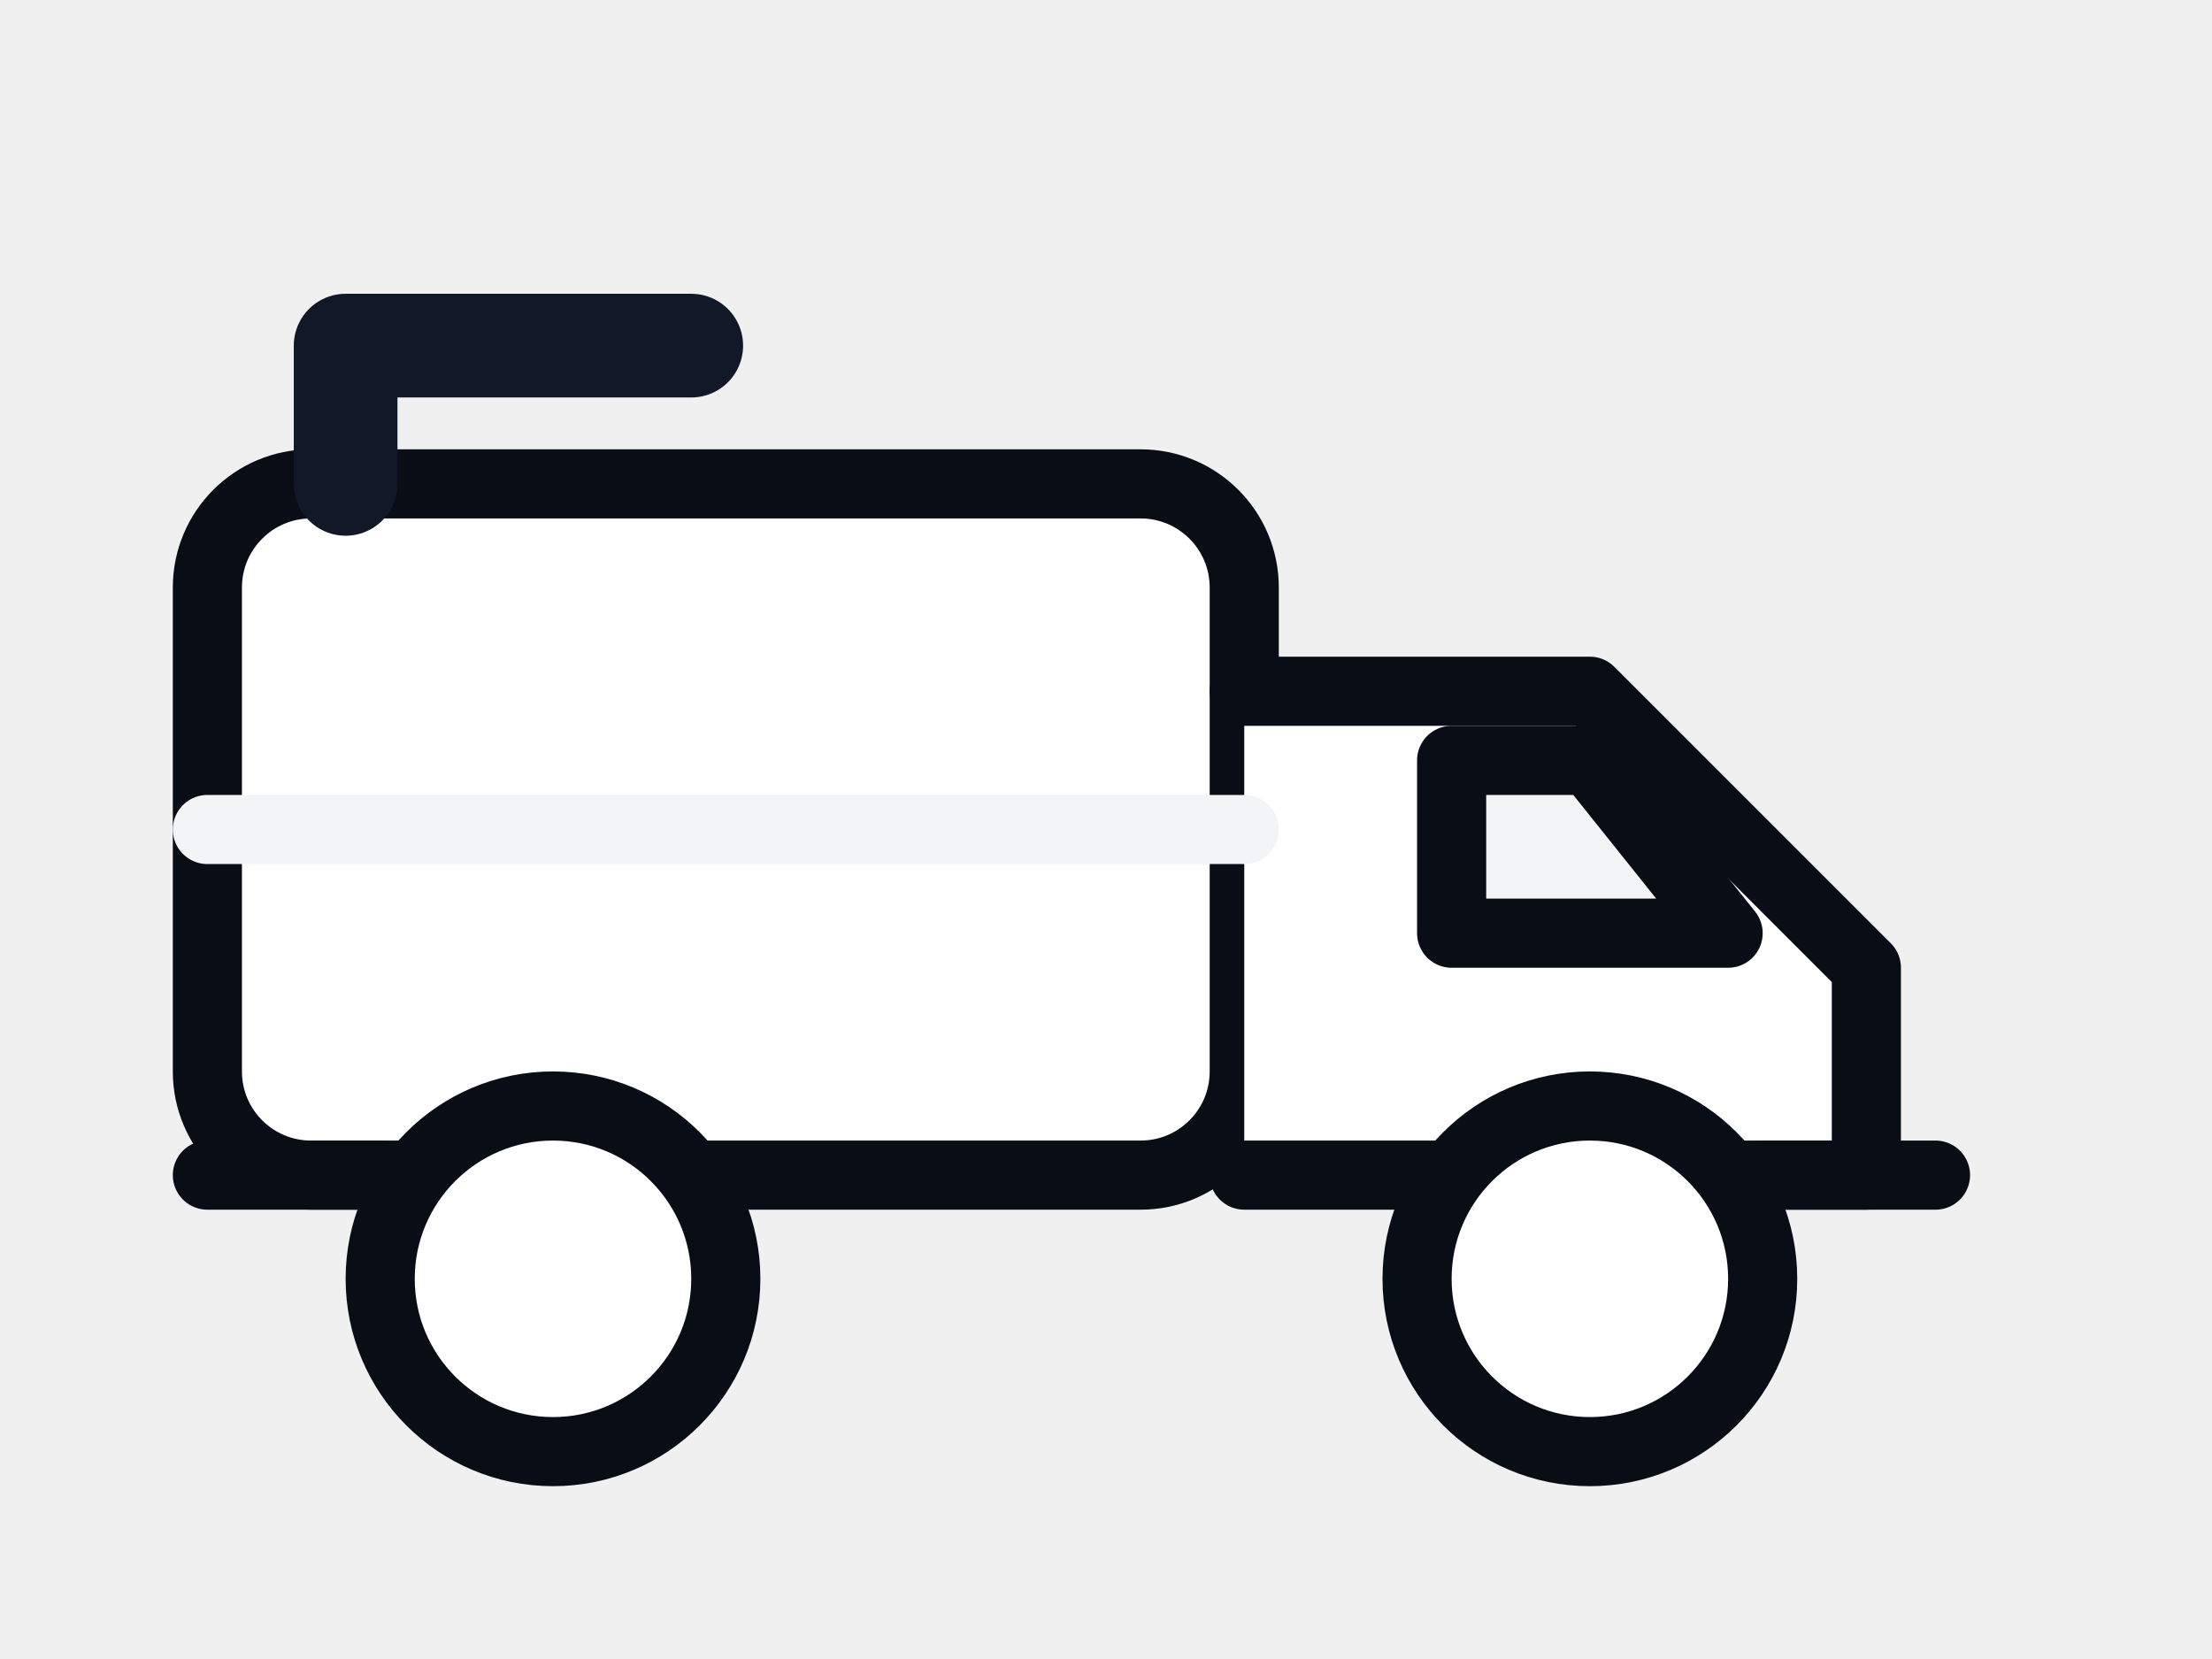
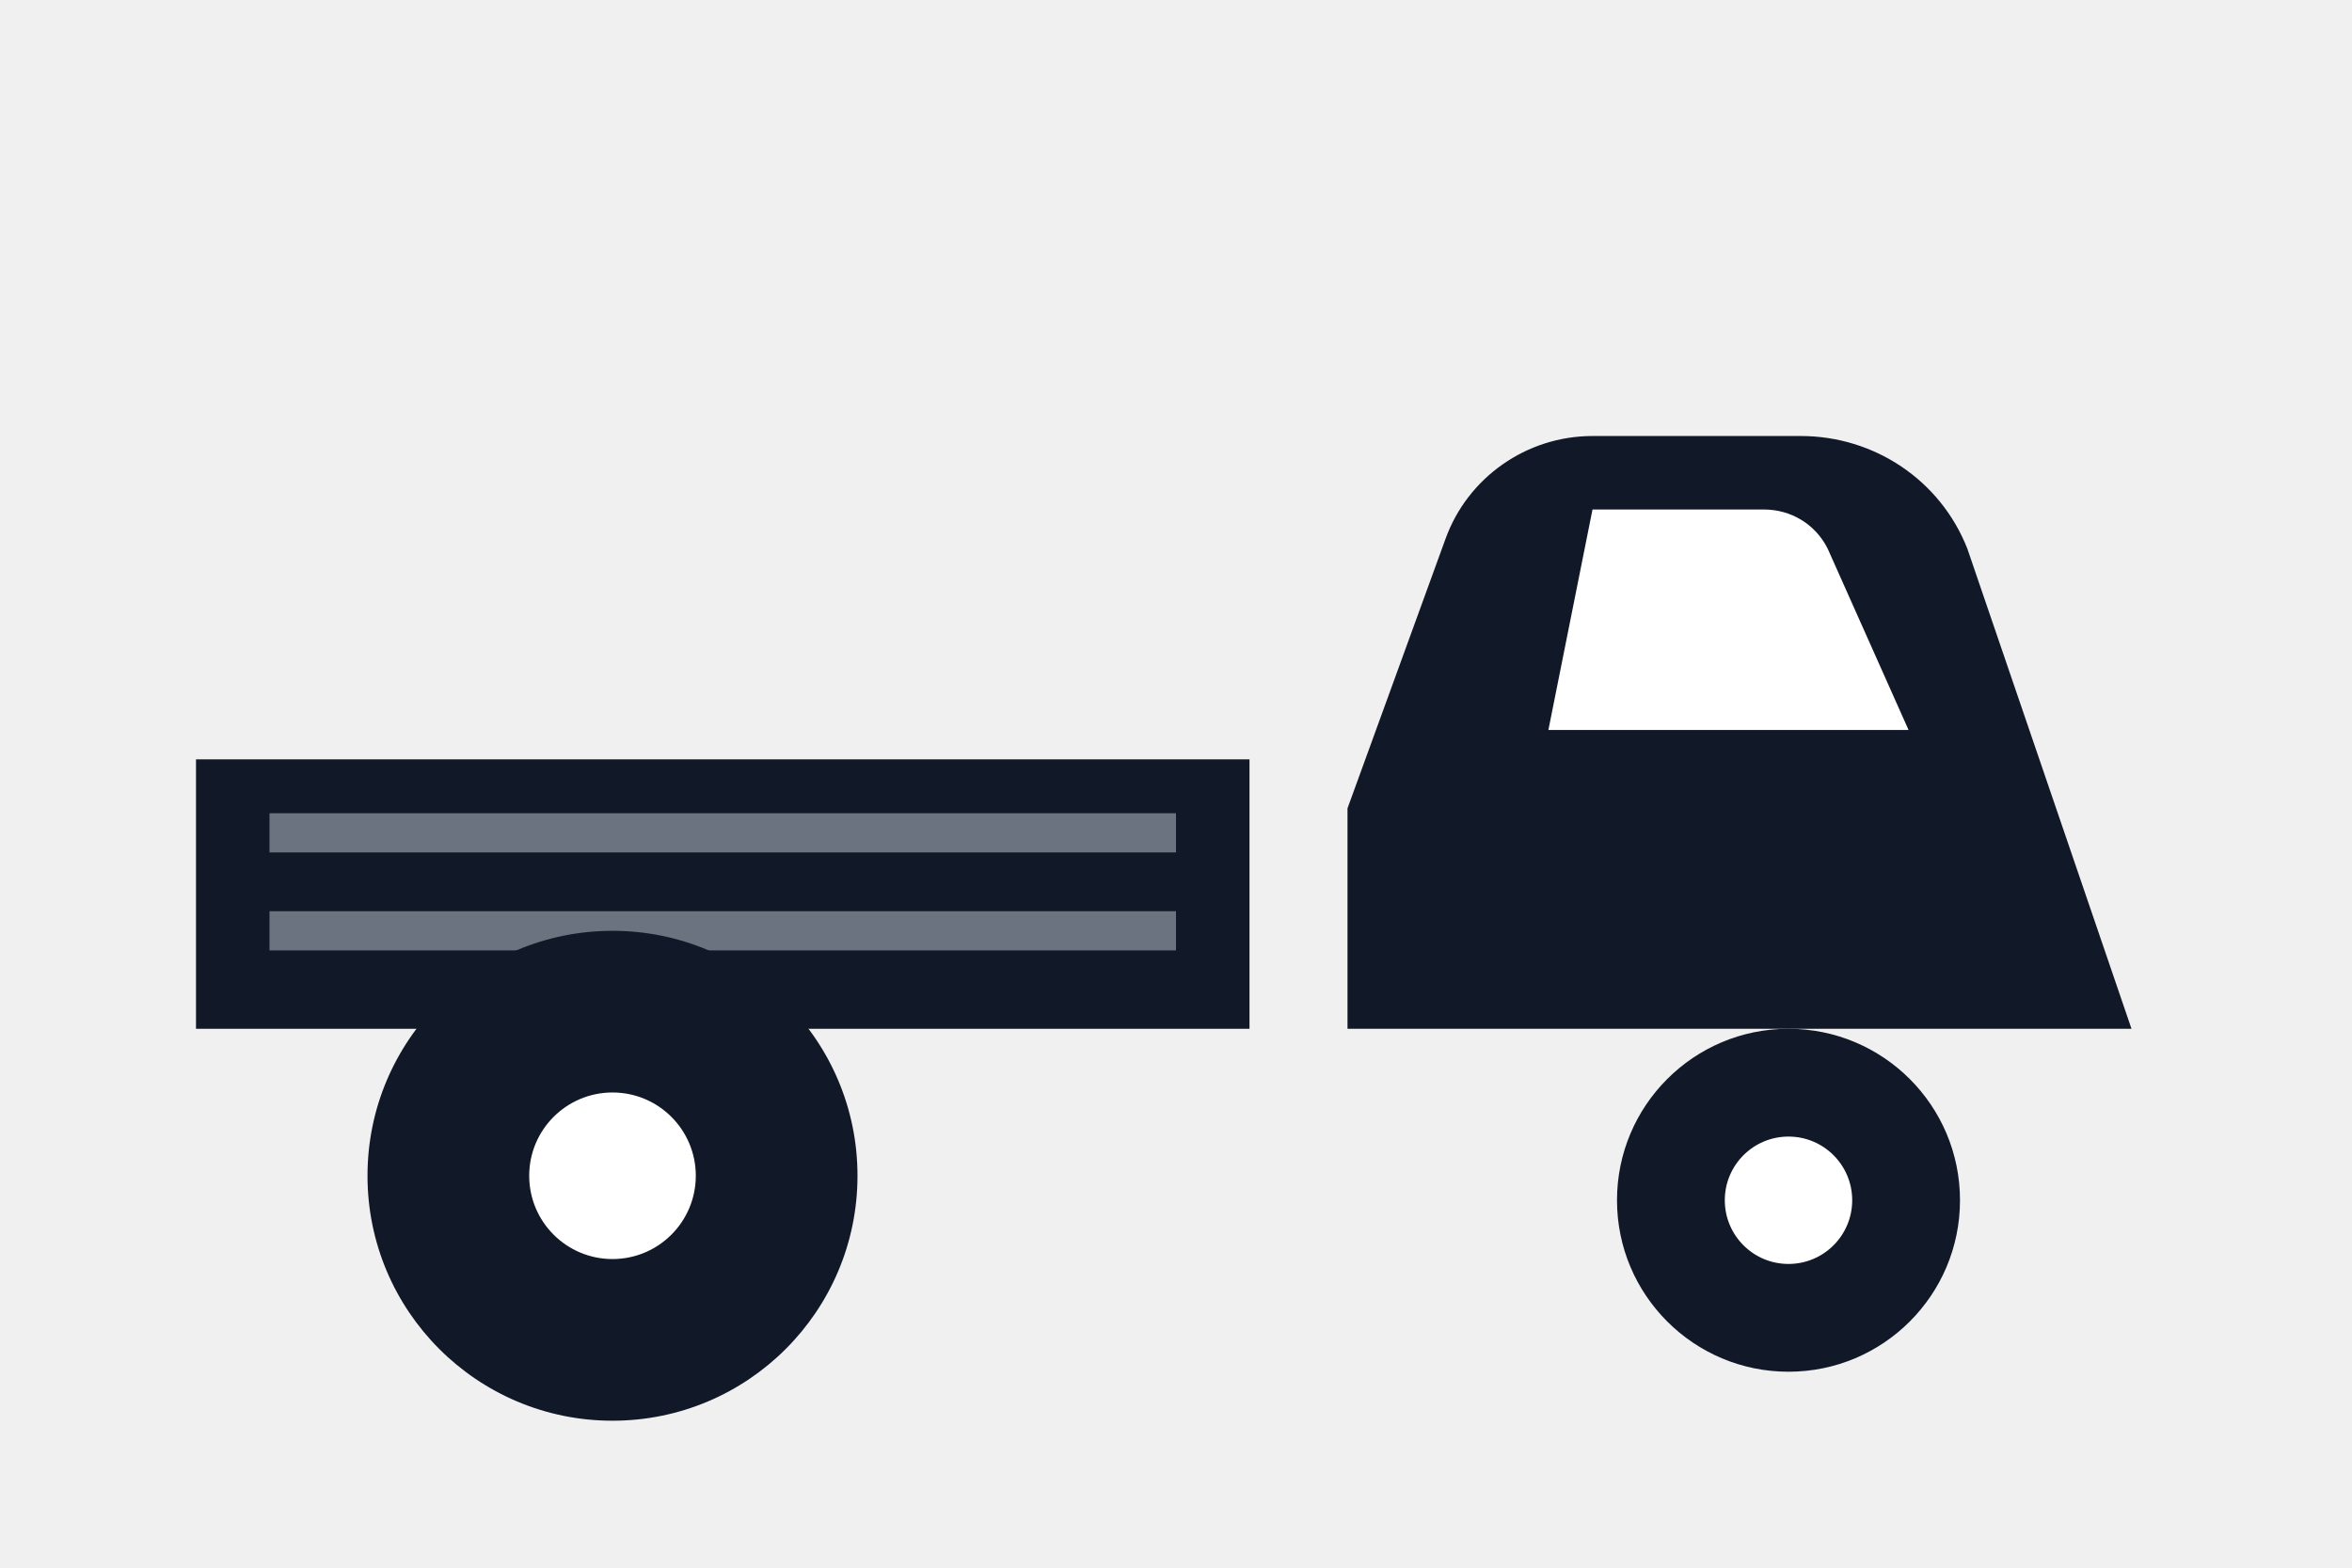
- <svg xmlns="http://www.w3.org/2000/svg" viewBox="0 0 64 48" fill="none">
-   <g stroke="#090D16" stroke-width="2" stroke-linecap="round" stroke-linejoin="round">
-     <rect x="6" y="14" width="30" height="20" rx="3" fill="#FFFFFF" />
-     <path d="M36 20h10l8 8v6H36" fill="#FFFFFF" />
-     <path d="M42 22h4l4 5h-8z" fill="#F3F4F6" />
-     <path d="M6 24h30" stroke="#F3F4F6" />
-     <circle cx="16" cy="37" r="5" fill="#FFFFFF" />
-     <circle cx="46" cy="37" r="5" fill="#FFFFFF" />
-     <path d="M6 34h5M51 34h5" />
-     <path d="M10 14v-4h10" stroke="#111827" stroke-width="3" />
-   </g>
+ <svg xmlns="http://www.w3.org/2000/svg" viewBox="0 0 96 64" fill="none">
+   <path d="M8 42V31h43v11H8z" fill="#111827" />
+   <path d="M11 34h37M11 38h37" stroke="#6B7280" stroke-width="1.6" />
+   <path d="M55 42V33l4-11c.9-2.5 3.3-4.2 6-4.2h8.5c3 0 5.7 1.8 6.8 4.6L87 42H55z" fill="#111827" />
+   <path d="M65 20.8h7c1.1 0 2.1.6 2.6 1.6l3.3 7.4H63.2l1.8-9z" fill="#fff" />
+   <circle cx="25" cy="48" r="10" fill="#111827" />
+   <circle cx="25" cy="48" r="3.4" fill="#fff" />
+   <circle cx="73" cy="49" r="7" fill="#111827" />
+   <circle cx="73" cy="49" r="2.6" fill="#fff" />
</svg>
